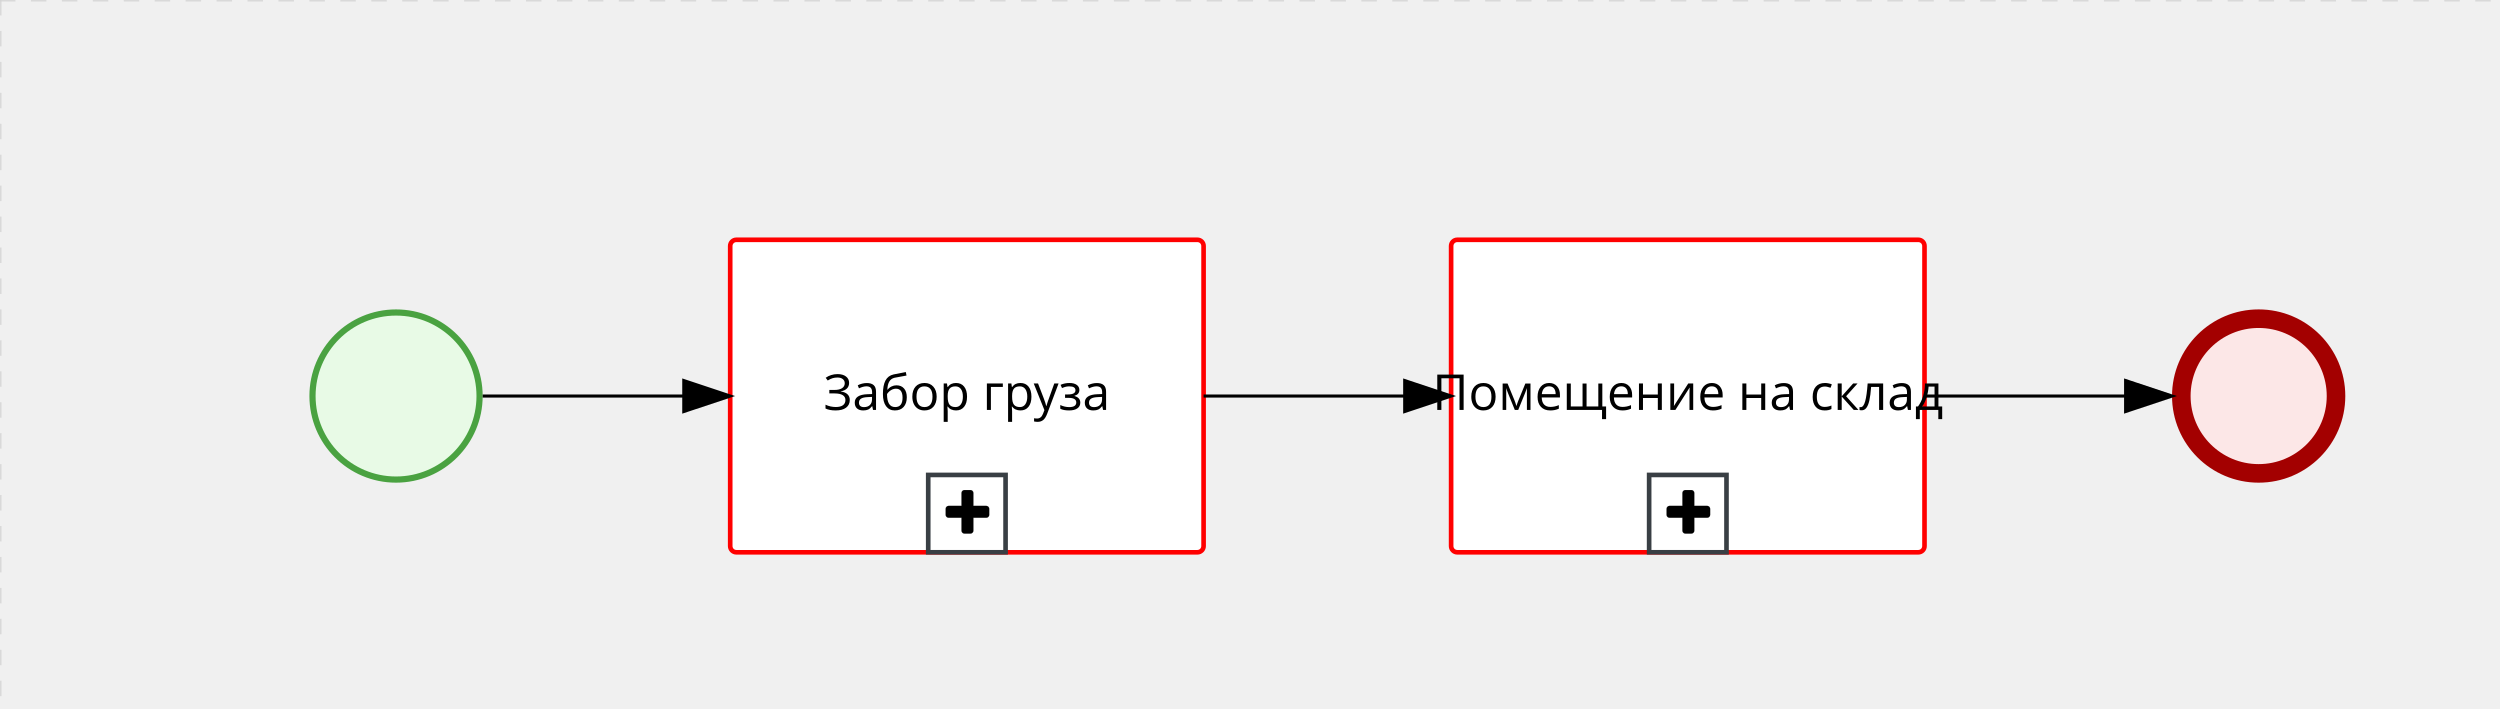
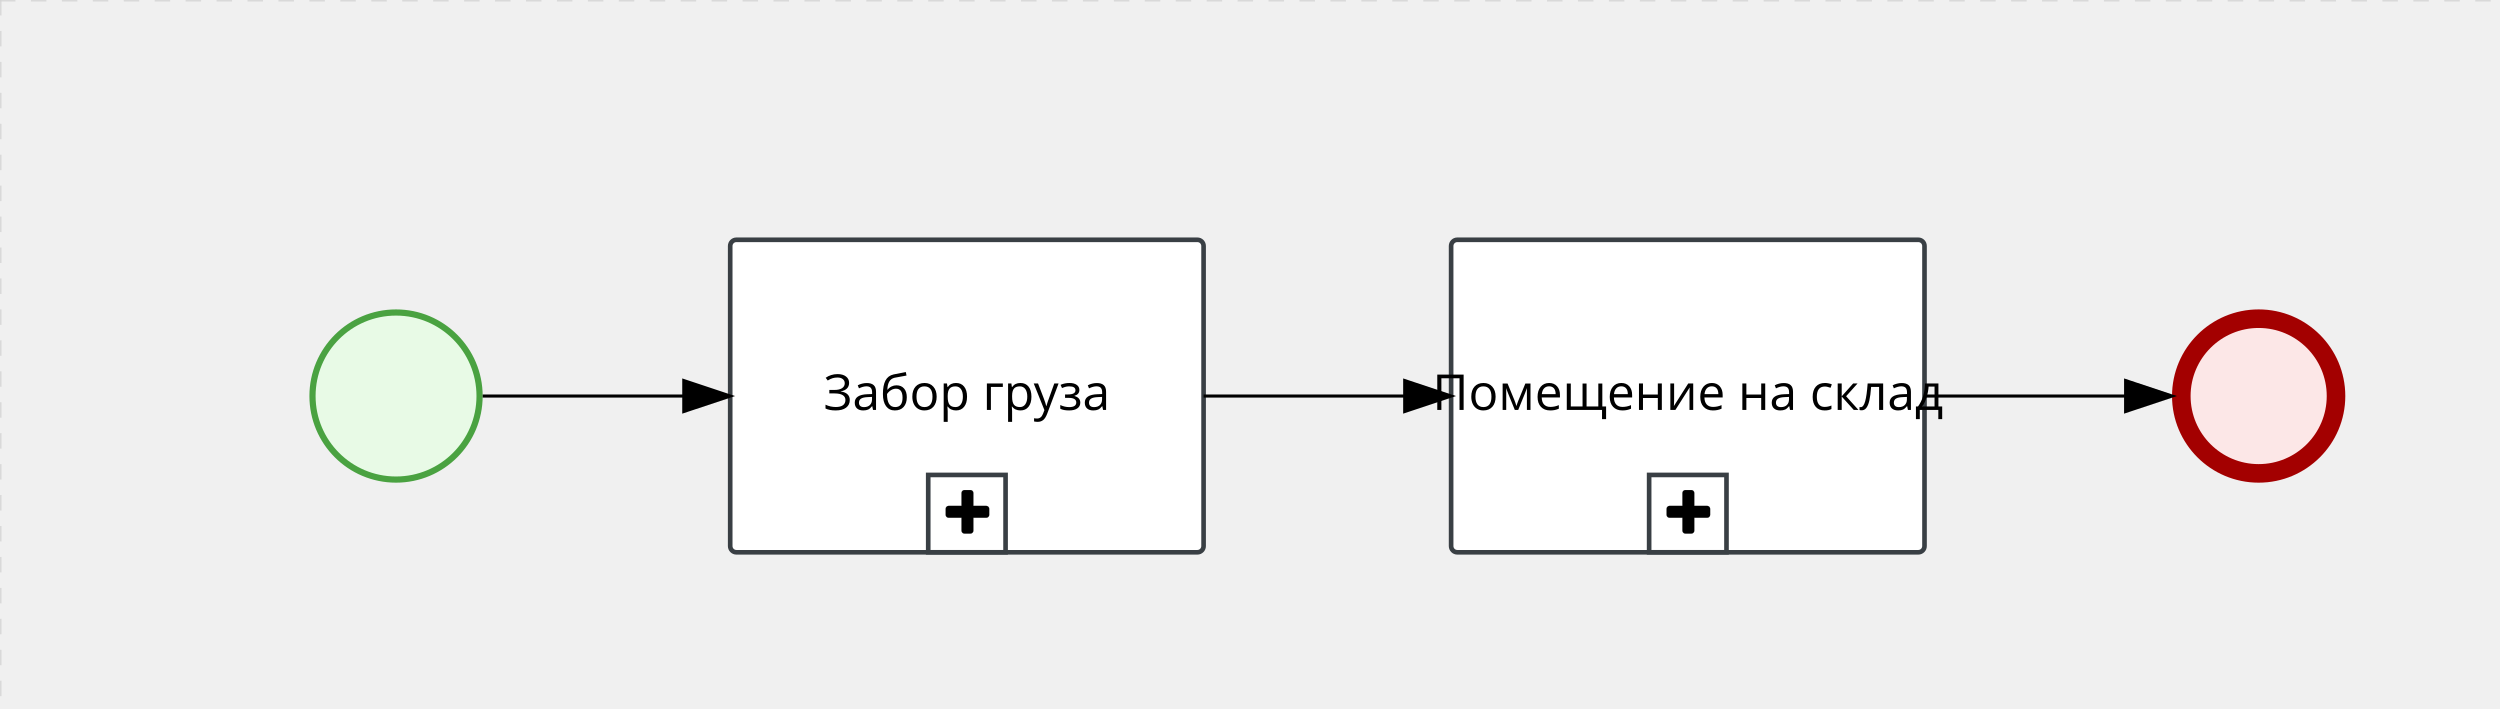
<svg xmlns="http://www.w3.org/2000/svg" version="1.1" width="808" height="229" viewBox="0 0 808 229">
  <defs />
  <g transform="matrix(1,0,0,1,0,0)">
    <g>
      <g>
        <g>
          <path fill="none" stroke="#d3d3d3" paint-order="fill stroke markers" d=" M 0 0 L 1200 0" stroke-miterlimit="10" stroke-opacity="0.8" stroke-dasharray="5" />
        </g>
        <g>
          <path fill="none" stroke="#d3d3d3" paint-order="fill stroke markers" d=" M 0 0 L 0 800" stroke-miterlimit="10" stroke-opacity="0.8" stroke-dasharray="5" />
        </g>
      </g>
      <g id="_F841DB06-B5AA-45B4-A75C-7CBB7FA7C00A" bpmn2nodeid="_F841DB06-B5AA-45B4-A75C-7CBB7FA7C00A" transform="matrix(1,0,0,1,100,100)">
        <g>
          <path fill="none" stroke="none" />
        </g>
        <g transform="matrix(0.125,0,0,0.125,0,0)">
          <g transform="matrix(1,0,0,1,0,0)">
            <path fill="#e8fae6" stroke="none" id="_F841DB06-B5AA-45B4-A75C-7CBB7FA7C00A?shapeType=BACKGROUND" paint-order="stroke fill markers" d=" M 0 0 M 444 224 C 444 263.9 434.2 300.8 414.4 334.5 C 394.7 368.2 368 394.9 334.4 414.5 C 300.8 434.1 263.9 444 224 444 C 184.1 444 147.2 434.2 113.5 414.4 C 79.8 394.7 53.1 368 33.5 334.4 C 13.9 300.8 4 263.9 4 224 C 4 184.1 13.8 147.2 33.6 113.5 C 53.4 79.8 80.1 53.1 113.6 33.5 C 147.1 13.9 184.1 4 224 4 C 263.9 4 300.8 13.8 334.5 33.6 C 368.2 53.4 394.9 80.1 414.5 113.6 C 434.1 147.1 444 184.1 444 224 Z" />
          </g>
          <g>
            <g transform="matrix(1,0,0,1,0,0)">
              <g transform="matrix(1,0,0,1,0,0)">
                <path fill="rgb(74,162,65)" stroke="none" id="_F841DB06-B5AA-45B4-A75C-7CBB7FA7C00A?shapeType=BORDER&amp;renderType=FILL" paint-order="stroke fill markers" d=" M 0 0 M 224 0 C 100.3 0 0 100.3 0 224 C 0 347.7 100.3 448 224 448 C 347.7 448 448 347.7 448 224 C 448 100.3 347.7 0 224 0 Z M 0 0 M 224 432 C 109.1 432 16 338.9 16 224 C 16 109.1 109.1 16 224 16 C 338.9 16 432 109.1 432 224 C 432 338.9 338.9 432 224 432 Z" />
              </g>
            </g>
          </g>
        </g>
        <g transform="matrix(1,0,0,1,28,61)" />
      </g>
-       <g transform="matrix(1,0,0,1,100,100)" />
      <g id="_096C6C83-ECDF-4366-B17B-7BFA2183BF03" bpmn2nodeid="_096C6C83-ECDF-4366-B17B-7BFA2183BF03" transform="matrix(1,0,0,1,236,77.5)">
        <g>
          <path fill="none" stroke="none" />
        </g>
        <g transform="matrix(1,0,0,1,0,0)">
          <path fill="#ffffff" stroke="none" id="_096C6C83-ECDF-4366-B17B-7BFA2183BF03?shapeType=BACKGROUND" paint-order="stroke fill markers" d=" M 2 0 L 151 0 L 151 0 A 2 2 0 0 1 153 2 L 153 99 L 153 99 A 2 2 0 0 1 151 101 L 2 101 L 2 101 A 2 2 0 0 1 0 99 L 0 2 L 0 2 A 2 2 0 0 1 2 0 Z" />
        </g>
        <g transform="matrix(1,0,0,1,0,0)">
-           <path fill="none" stroke="rgb(255,0,0)" id="_096C6C83-ECDF-4366-B17B-7BFA2183BF03?shapeType=BORDER&amp;renderType=STROKE" paint-order="fill stroke markers" d=" M 2 0 L 151 0 L 151 0 A 2 2 0 0 1 153 2 L 153 99 L 153 99 A 2 2 0 0 1 151 101 L 2 101 L 2 101 A 2 2 0 0 1 0 99 L 0 2 L 0 2 A 2 2 0 0 1 2 0 Z" stroke-miterlimit="10" stroke-width="1.5" stroke-dasharray="" />
+           <path fill="none" stroke="rgb(57,63,68)" id="_096C6C83-ECDF-4366-B17B-7BFA2183BF03?shapeType=BORDER&amp;renderType=STROKE" paint-order="fill stroke markers" d=" M 2 0 L 151 0 L 151 0 A 2 2 0 0 1 153 2 L 153 99 L 153 99 A 2 2 0 0 1 151 101 L 2 101 L 2 101 A 2 2 0 0 1 0 99 L 0 2 L 0 2 A 2 2 0 0 1 2 0 Z" stroke-miterlimit="10" stroke-width="1.5" stroke-dasharray="" />
        </g>
        <g transform="matrix(1,0,0,1,1,10)">
          <g transform="matrix(1,0,0,1,0,0)">
            <g transform="matrix(1,0,0,1,63,66)">
              <path fill="none" stroke="#393f44" id="_096C6C83-ECDF-4366-B17B-7BFA2183BF03undefined" paint-order="fill stroke markers" d=" M 0 0 L 25 0 L 25 25 L 0 25 L 0 0 Z Z" stroke-miterlimit="10" stroke-width="1.5" stroke-dasharray="" />
            </g>
            <g transform="matrix(0.04,0,0,0.04,68.64,69.6)">
              <path fill="#000000" stroke="#000000" id="_096C6C83-ECDF-4366-B17B-7BFA2183BF03undefined" paint-order="fill stroke markers" d=" M 0 0 M 352 184 L 352 232 C 352 238.7 349.7 244.3 345 249 C 340.3 253.7 334.7 256 328 256 L 224 256 L 224 360 C 224 366.7 221.7 372.3 217 377 C 212.3 381.7 206.7 384 200 384 L 152 384 C 145.3 384 139.7 381.7 135 377 C 130.3 372.3 128 366.7 128 360 L 128 256 L 24 256 C 17.3 256 11.7 253.7 7 249 C 2.3 244.3 0 238.7 0 232 L 0 184 C 0 177.3 2.3 171.7 7 167 C 11.7 162.3 17.3 160 24 160 L 128 160 L 128 56 C 128 49.3 130.3 43.7 135 39 C 139.7 34.3 145.3 32 152 32 L 200 32 C 206.7 32 212.3 34.3 217 39 C 221.7 43.7 224 49.3 224 56 L 224 160 L 328 160 C 334.7 160 340.3 162.3 345 167 C 349.7 171.7 352 177.3 352 184 Z" stroke-miterlimit="10" stroke-dasharray="" />
            </g>
          </g>
        </g>
        <g transform="matrix(1,0,0,1,12.82,10)">
          <g transform="matrix(1,0,0,1,0,0)">
            <g transform="matrix(1,0,0,1,63,66)">
              <path fill="none" stroke="none" />
            </g>
            <g transform="matrix(0.04,0,0,0.04,68.64,69.6)">
              <path fill="none" stroke="none" />
            </g>
            <g transform="matrix(0.04,0,0,0.04,40.32,71.04)">
              <path fill="none" stroke="none" />
            </g>
            <g transform="matrix(0.04,0,0,0.04,39.36,72)">
              <path fill="none" stroke="none" />
            </g>
          </g>
        </g>
        <g transform="matrix(1,0,0,1,36.90625,43)">
          <text fill="#000000" stroke="none" font-family="Open Sans" font-size="12pt" font-style="normal" font-weight="normal" text-decoration="normal" x="39.594" y="12" text-anchor="middle" dominant-baseline="alphabetic">Забор груза</text>
        </g>
      </g>
-       <g id="_57BBF593-B94A-48A7-BB6D-6394D224F8CD" bpmn2nodeid="_57BBF593-B94A-48A7-BB6D-6394D224F8CD">
-         <g>
-           <path fill="none" stroke="#000000" paint-order="fill stroke markers" d=" M 156 128 L 221 128" stroke-miterlimit="10" stroke-dasharray="" />
-         </g>
-         <g transform="matrix(1,0,0,1,156,128)" />
-         <g transform="matrix(6.123233995736766e-17,1,-1,6.123233995736766e-17,236,123)">
-           <path fill="#000000" stroke="#000000" paint-order="fill stroke markers" d=" M 10 15 L 0 15 L 5 0 Z" stroke-miterlimit="10" stroke-dasharray="" />
-         </g>
-         <g transform="matrix(1,0,0,1,156,118)" />
-       </g>
      <g id="_C89C7D95-B7CE-49CC-B3C2-2D5433F6BE55" bpmn2nodeid="_C89C7D95-B7CE-49CC-B3C2-2D5433F6BE55" transform="matrix(1,0,0,1,469,77.5)">
        <g>
          <path fill="none" stroke="none" />
        </g>
        <g transform="matrix(1,0,0,1,0,0)">
          <path fill="#ffffff" stroke="none" id="_C89C7D95-B7CE-49CC-B3C2-2D5433F6BE55?shapeType=BACKGROUND" paint-order="stroke fill markers" d=" M 2 0 L 151 0 L 151 0 A 2 2 0 0 1 153 2 L 153 99 L 153 99 A 2 2 0 0 1 151 101 L 2 101 L 2 101 A 2 2 0 0 1 0 99 L 0 2 L 0 2 A 2 2 0 0 1 2 0 Z" />
        </g>
        <g transform="matrix(1,0,0,1,0,0)">
-           <path fill="none" stroke="rgb(255,0,0)" id="_C89C7D95-B7CE-49CC-B3C2-2D5433F6BE55?shapeType=BORDER&amp;renderType=STROKE" paint-order="fill stroke markers" d=" M 2 0 L 151 0 L 151 0 A 2 2 0 0 1 153 2 L 153 99 L 153 99 A 2 2 0 0 1 151 101 L 2 101 L 2 101 A 2 2 0 0 1 0 99 L 0 2 L 0 2 A 2 2 0 0 1 2 0 Z" stroke-miterlimit="10" stroke-width="1.5" stroke-dasharray="" />
+           <path fill="none" stroke="rgb(57,63,68)" id="_C89C7D95-B7CE-49CC-B3C2-2D5433F6BE55?shapeType=BORDER&amp;renderType=STROKE" paint-order="fill stroke markers" d=" M 2 0 L 151 0 L 151 0 A 2 2 0 0 1 153 2 L 153 99 L 153 99 A 2 2 0 0 1 151 101 L 2 101 L 2 101 A 2 2 0 0 1 0 99 L 0 2 L 0 2 A 2 2 0 0 1 2 0 Z" stroke-miterlimit="10" stroke-width="1.5" stroke-dasharray="" />
        </g>
        <g transform="matrix(1,0,0,1,1,10)">
          <g transform="matrix(1,0,0,1,0,0)">
            <g transform="matrix(1,0,0,1,63,66)">
              <path fill="none" stroke="#393f44" id="_C89C7D95-B7CE-49CC-B3C2-2D5433F6BE55undefined" paint-order="fill stroke markers" d=" M 0 0 L 25 0 L 25 25 L 0 25 L 0 0 Z Z" stroke-miterlimit="10" stroke-width="1.5" stroke-dasharray="" />
            </g>
            <g transform="matrix(0.04,0,0,0.04,68.64,69.6)">
              <path fill="#000000" stroke="#000000" id="_C89C7D95-B7CE-49CC-B3C2-2D5433F6BE55undefined" paint-order="fill stroke markers" d=" M 0 0 M 352 184 L 352 232 C 352 238.7 349.7 244.3 345 249 C 340.3 253.7 334.7 256 328 256 L 224 256 L 224 360 C 224 366.7 221.7 372.3 217 377 C 212.3 381.7 206.7 384 200 384 L 152 384 C 145.3 384 139.7 381.7 135 377 C 130.3 372.3 128 366.7 128 360 L 128 256 L 24 256 C 17.3 256 11.7 253.7 7 249 C 2.3 244.3 0 238.7 0 232 L 0 184 C 0 177.3 2.3 171.7 7 167 C 11.7 162.3 17.3 160 24 160 L 128 160 L 128 56 C 128 49.3 130.3 43.7 135 39 C 139.7 34.3 145.3 32 152 32 L 200 32 C 206.7 32 212.3 34.3 217 39 C 221.7 43.7 224 49.3 224 56 L 224 160 L 328 160 C 334.7 160 340.3 162.3 345 167 C 349.7 171.7 352 177.3 352 184 Z" stroke-miterlimit="10" stroke-dasharray="" />
            </g>
          </g>
        </g>
        <g transform="matrix(1,0,0,1,12.82,10)">
          <g transform="matrix(1,0,0,1,0,0)">
            <g transform="matrix(1,0,0,1,63,66)">
              <path fill="none" stroke="none" />
            </g>
            <g transform="matrix(0.04,0,0,0.04,68.64,69.6)">
              <path fill="none" stroke="none" />
            </g>
            <g transform="matrix(0.04,0,0,0.04,40.32,71.04)">
              <path fill="none" stroke="none" />
            </g>
            <g transform="matrix(0.04,0,0,0.04,39.36,72)">
              <path fill="none" stroke="none" />
            </g>
          </g>
        </g>
        <g transform="matrix(1,0,0,1,5.398438,43)">
          <text fill="#000000" stroke="none" font-family="Open Sans" font-size="12pt" font-style="normal" font-weight="normal" text-decoration="normal" x="71.102" y="12" text-anchor="middle" dominant-baseline="alphabetic">Помещение на склад</text>
        </g>
      </g>
-       <g id="_6CF0790D-9C9E-43E7-AD5A-58C649B4A503" bpmn2nodeid="_6CF0790D-9C9E-43E7-AD5A-58C649B4A503">
-         <g>
-           <path fill="none" stroke="#000000" paint-order="fill stroke markers" d=" M 389 128 L 454 128" stroke-miterlimit="10" stroke-dasharray="" />
-         </g>
-         <g transform="matrix(1,0,0,1,389,128)" />
-         <g transform="matrix(6.123233995736766e-17,1,-1,6.123233995736766e-17,469,123)">
-           <path fill="#000000" stroke="#000000" paint-order="fill stroke markers" d=" M 10 15 L 0 15 L 5 0 Z" stroke-miterlimit="10" stroke-dasharray="" />
-         </g>
-         <g transform="matrix(1,0,0,1,389,118)" />
-       </g>
      <g id="_7C9557EC-0311-4DA4-9735-6F83DDEB26D3" bpmn2nodeid="_7C9557EC-0311-4DA4-9735-6F83DDEB26D3" transform="matrix(1,0,0,1,702,100)">
        <g>
          <path fill="none" stroke="none" />
        </g>
        <g transform="matrix(0.125,0,0,0.125,0,0)">
          <g transform="matrix(1,0,0,1,0,0)">
            <path fill="#fce7e7" stroke="none" id="_7C9557EC-0311-4DA4-9735-6F83DDEB26D3?shapeType=BACKGROUND" paint-order="stroke fill markers" d=" M 0 0 M 444 224 C 444 263.9 434.2 300.8 414.4 334.5 C 394.7 368.2 368 394.9 334.4 414.5 C 300.8 434.1 263.9 444 224 444 C 184.1 444 147.2 434.2 113.5 414.4 C 79.8 394.7 53.1 368 33.5 334.4 C 13.9 300.8 4 263.9 4 224 C 4 184.1 13.8 147.2 33.6 113.5 C 53.4 79.8 80.1 53.1 113.6 33.5 C 147.1 13.9 184.1 4 224 4 C 263.9 4 300.8 13.8 334.5 33.6 C 368.2 53.4 394.9 80.1 414.5 113.6 C 434.1 147.1 444 184.1 444 224 Z" />
          </g>
          <g>
            <g transform="matrix(1,0,0,1,0,0)">
              <g transform="matrix(1,0,0,1,0,0)">
-                 <path fill="rgb(163,0,0)" stroke="none" id="_7C9557EC-0311-4DA4-9735-6F83DDEB26D3?shapeType=BORDER&amp;renderType=FILL" paint-order="stroke fill markers" d=" M 0 0 M 224 0 C 100.3 0 0 100.3 0 224 C 0 347.7 100.3 448 224 448 C 347.7 448 448 347.7 448 224 C 448 100.3 347.7 0 224 0 Z M 0 0 M 224 400 C 126.8 400 48 321.2 48 224 C 48 126.8 126.8 48 224 48 C 321.2 48 400 126.8 400 224 C 400 321.2 321.2 400 224 400 Z" />
+                 <path fill="#a30000" stroke="none" id="_7C9557EC-0311-4DA4-9735-6F83DDEB26D3?shapeType=BORDER&amp;renderType=FILL" paint-order="stroke fill markers" d=" M 0 0 M 224 0 C 100.3 0 0 100.3 0 224 C 0 347.7 100.3 448 224 448 C 347.7 448 448 347.7 448 224 C 448 100.3 347.7 0 224 0 Z M 0 0 M 224 400 C 126.8 400 48 321.2 48 224 C 48 126.8 126.8 48 224 48 C 321.2 48 400 126.8 400 224 C 400 321.2 321.2 400 224 400 Z" />
              </g>
            </g>
          </g>
        </g>
        <g transform="matrix(1,0,0,1,28,61)" />
+       </g>
+       <g id="_57BBF593-B94A-48A7-BB6D-6394D224F8CD" bpmn2nodeid="_57BBF593-B94A-48A7-BB6D-6394D224F8CD">
+         <g>
+           <path fill="none" stroke="#000000" paint-order="fill stroke markers" d=" M 156 128 L 221 128" stroke-miterlimit="10" stroke-dasharray="" />
+         </g>
+         <g transform="matrix(1,0,0,1,156,128)" />
+         <g transform="matrix(6.123233995736766e-17,1,-1,6.123233995736766e-17,236,123)">
+           <path fill="#000000" stroke="#000000" paint-order="fill stroke markers" d=" M 10 15 L 0 15 L 5 0 Z" stroke-miterlimit="10" stroke-dasharray="" />
+         </g>
+         <g transform="matrix(1,0,0,1,156,118)" />
+       </g>
+       <g id="_6CF0790D-9C9E-43E7-AD5A-58C649B4A503" bpmn2nodeid="_6CF0790D-9C9E-43E7-AD5A-58C649B4A503">
+         <g>
+           <path fill="none" stroke="#000000" paint-order="fill stroke markers" d=" M 389 128 L 454 128" stroke-miterlimit="10" stroke-dasharray="" />
+         </g>
+         <g transform="matrix(1,0,0,1,389,128)" />
+         <g transform="matrix(6.123233995736766e-17,1,-1,6.123233995736766e-17,469,123)">
+           <path fill="#000000" stroke="#000000" paint-order="fill stroke markers" d=" M 10 15 L 0 15 L 5 0 Z" stroke-miterlimit="10" stroke-dasharray="" />
+         </g>
+         <g transform="matrix(1,0,0,1,389,118)" />
      </g>
      <g id="_F82D6441-E0D7-4378-B7FD-FD5920C15488" bpmn2nodeid="_F82D6441-E0D7-4378-B7FD-FD5920C15488">
        <g>
          <path fill="none" stroke="#000000" paint-order="fill stroke markers" d=" M 622 128 L 687 128" stroke-miterlimit="10" stroke-dasharray="" />
        </g>
        <g transform="matrix(1,0,0,1,622,128)" />
        <g transform="matrix(6.123233995736766e-17,1,-1,6.123233995736766e-17,702,123)">
          <path fill="#000000" stroke="#000000" paint-order="fill stroke markers" d=" M 10 15 L 0 15 L 5 0 Z" stroke-miterlimit="10" stroke-dasharray="" />
        </g>
        <g transform="matrix(1,0,0,1,622,118)" />
      </g>
+       <g transform="matrix(1,0,0,1,100,100)" />
      <g transform="matrix(1,0,0,1,702,100)" />
      <g transform="matrix(1,0,0,1,236,77.5)" />
      <g transform="matrix(1,0,0,1,469,77.5)" />
    </g>
  </g>
</svg>
